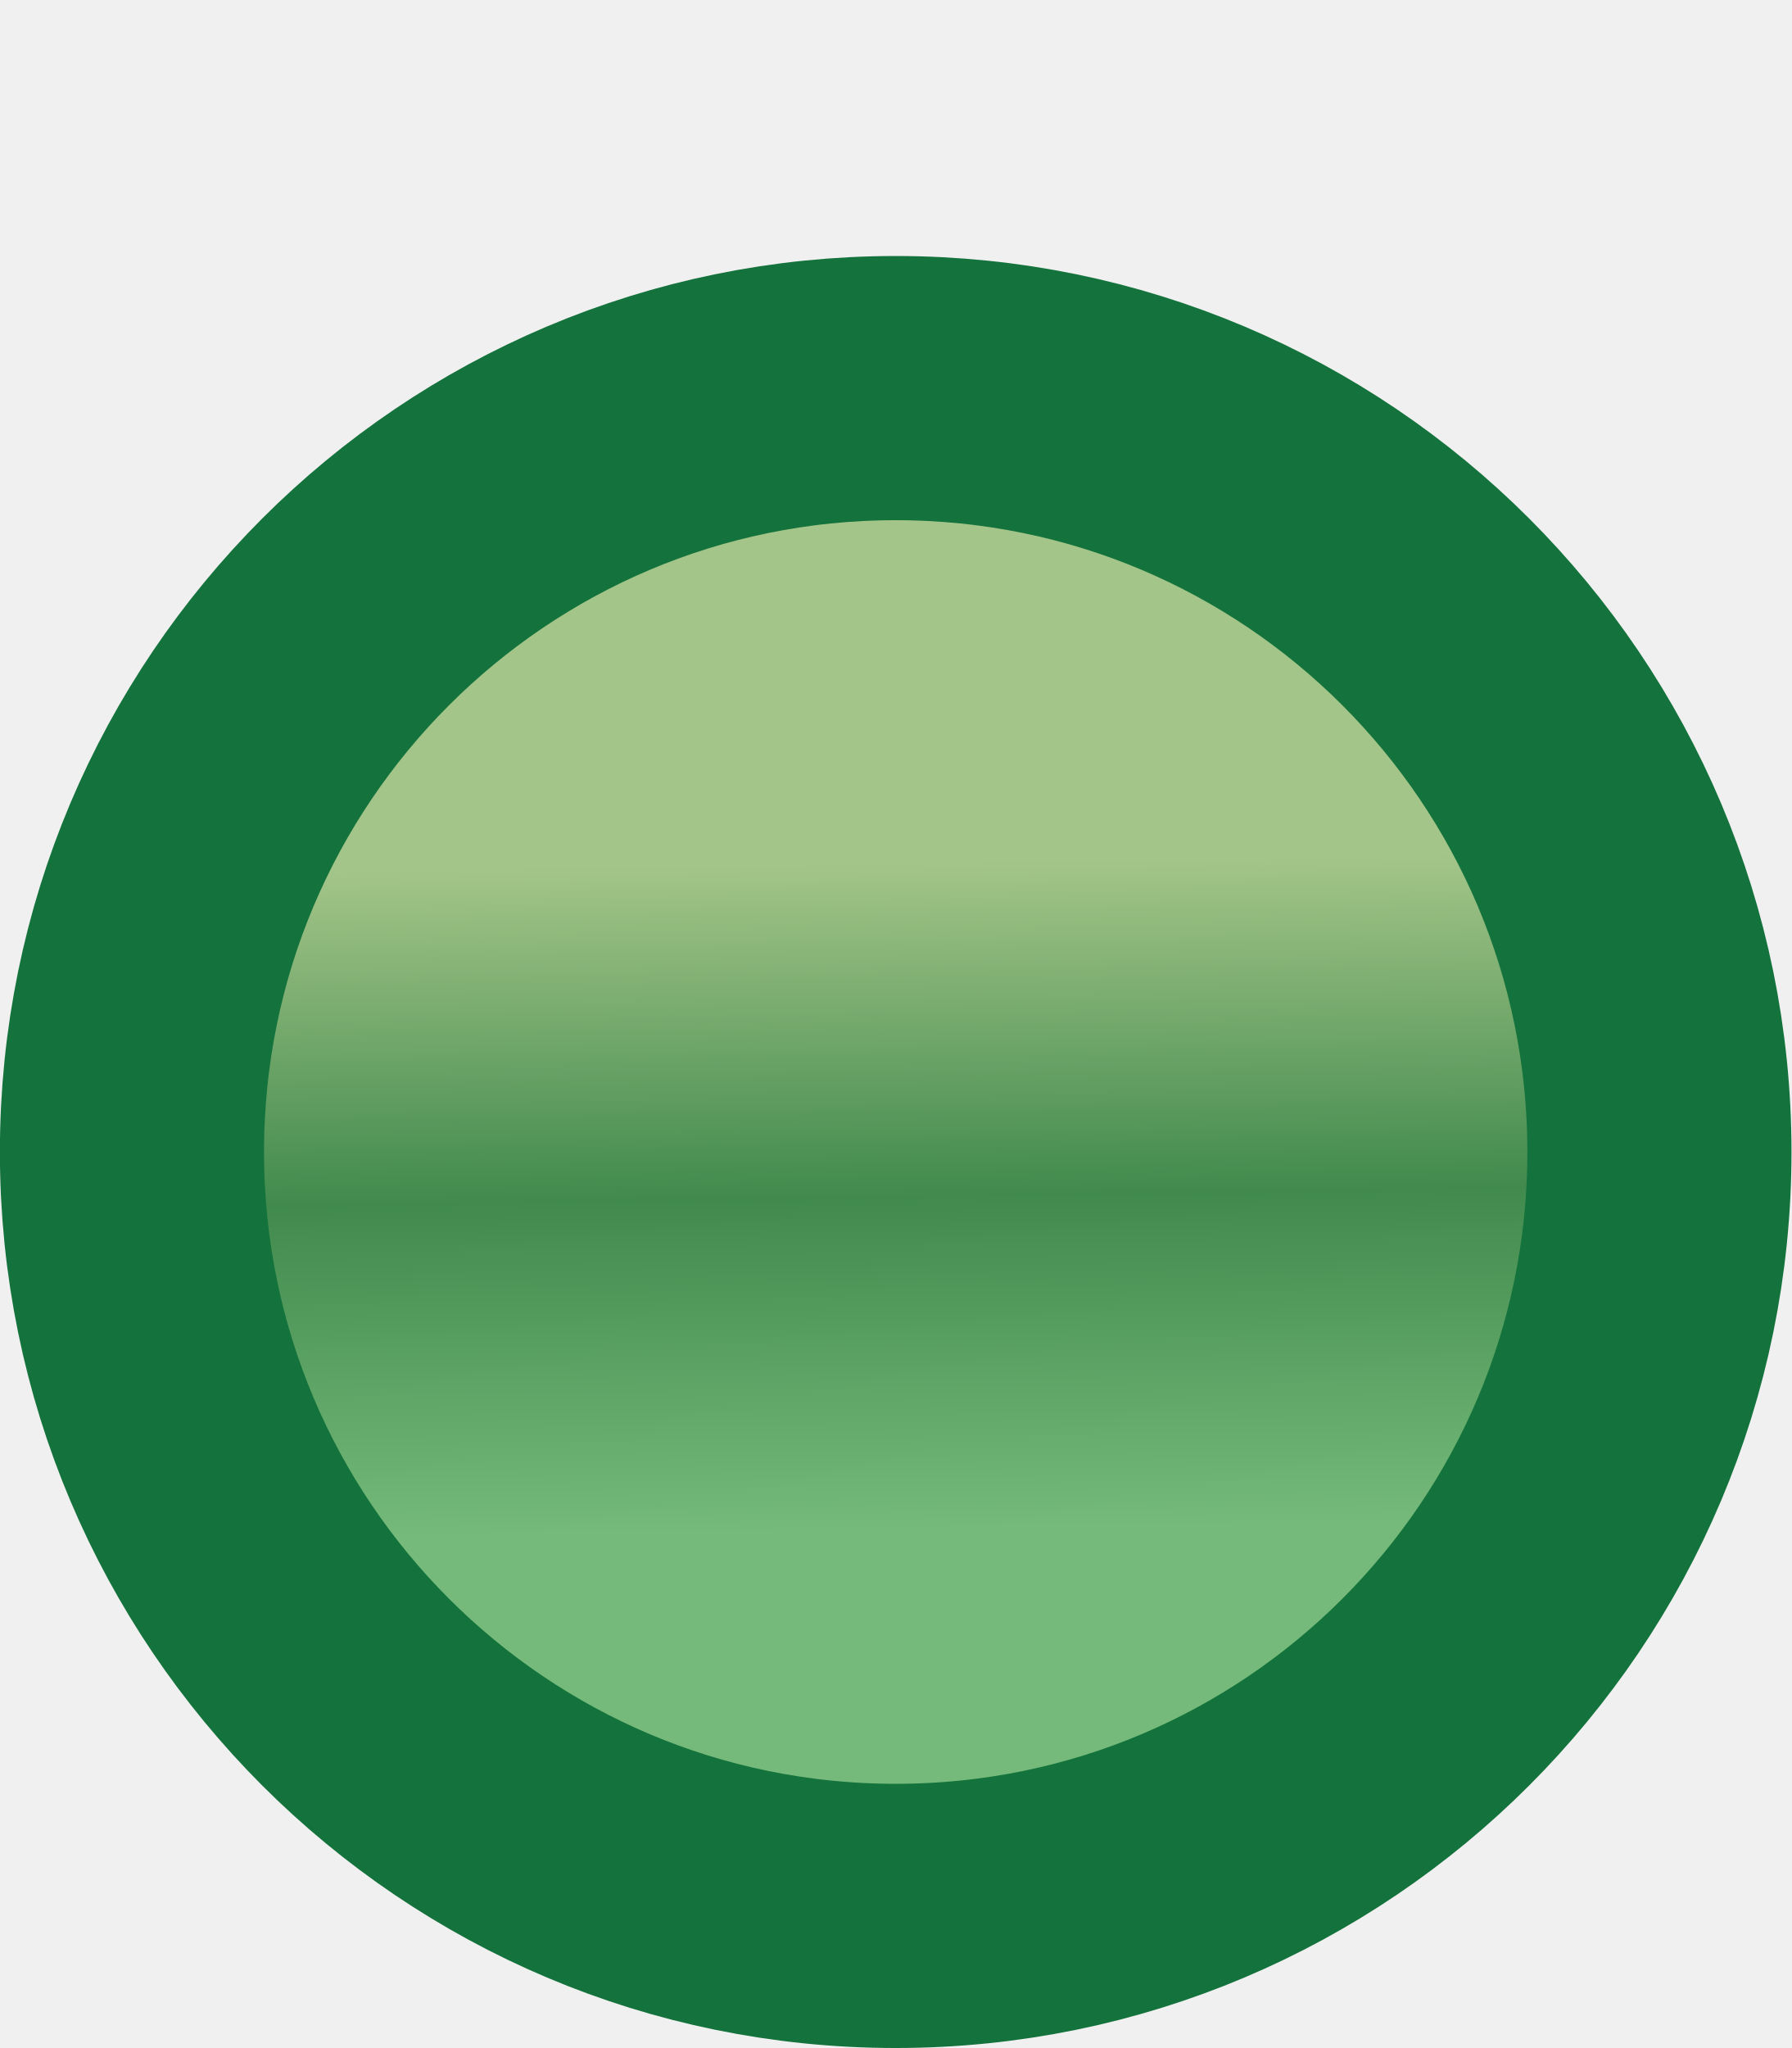
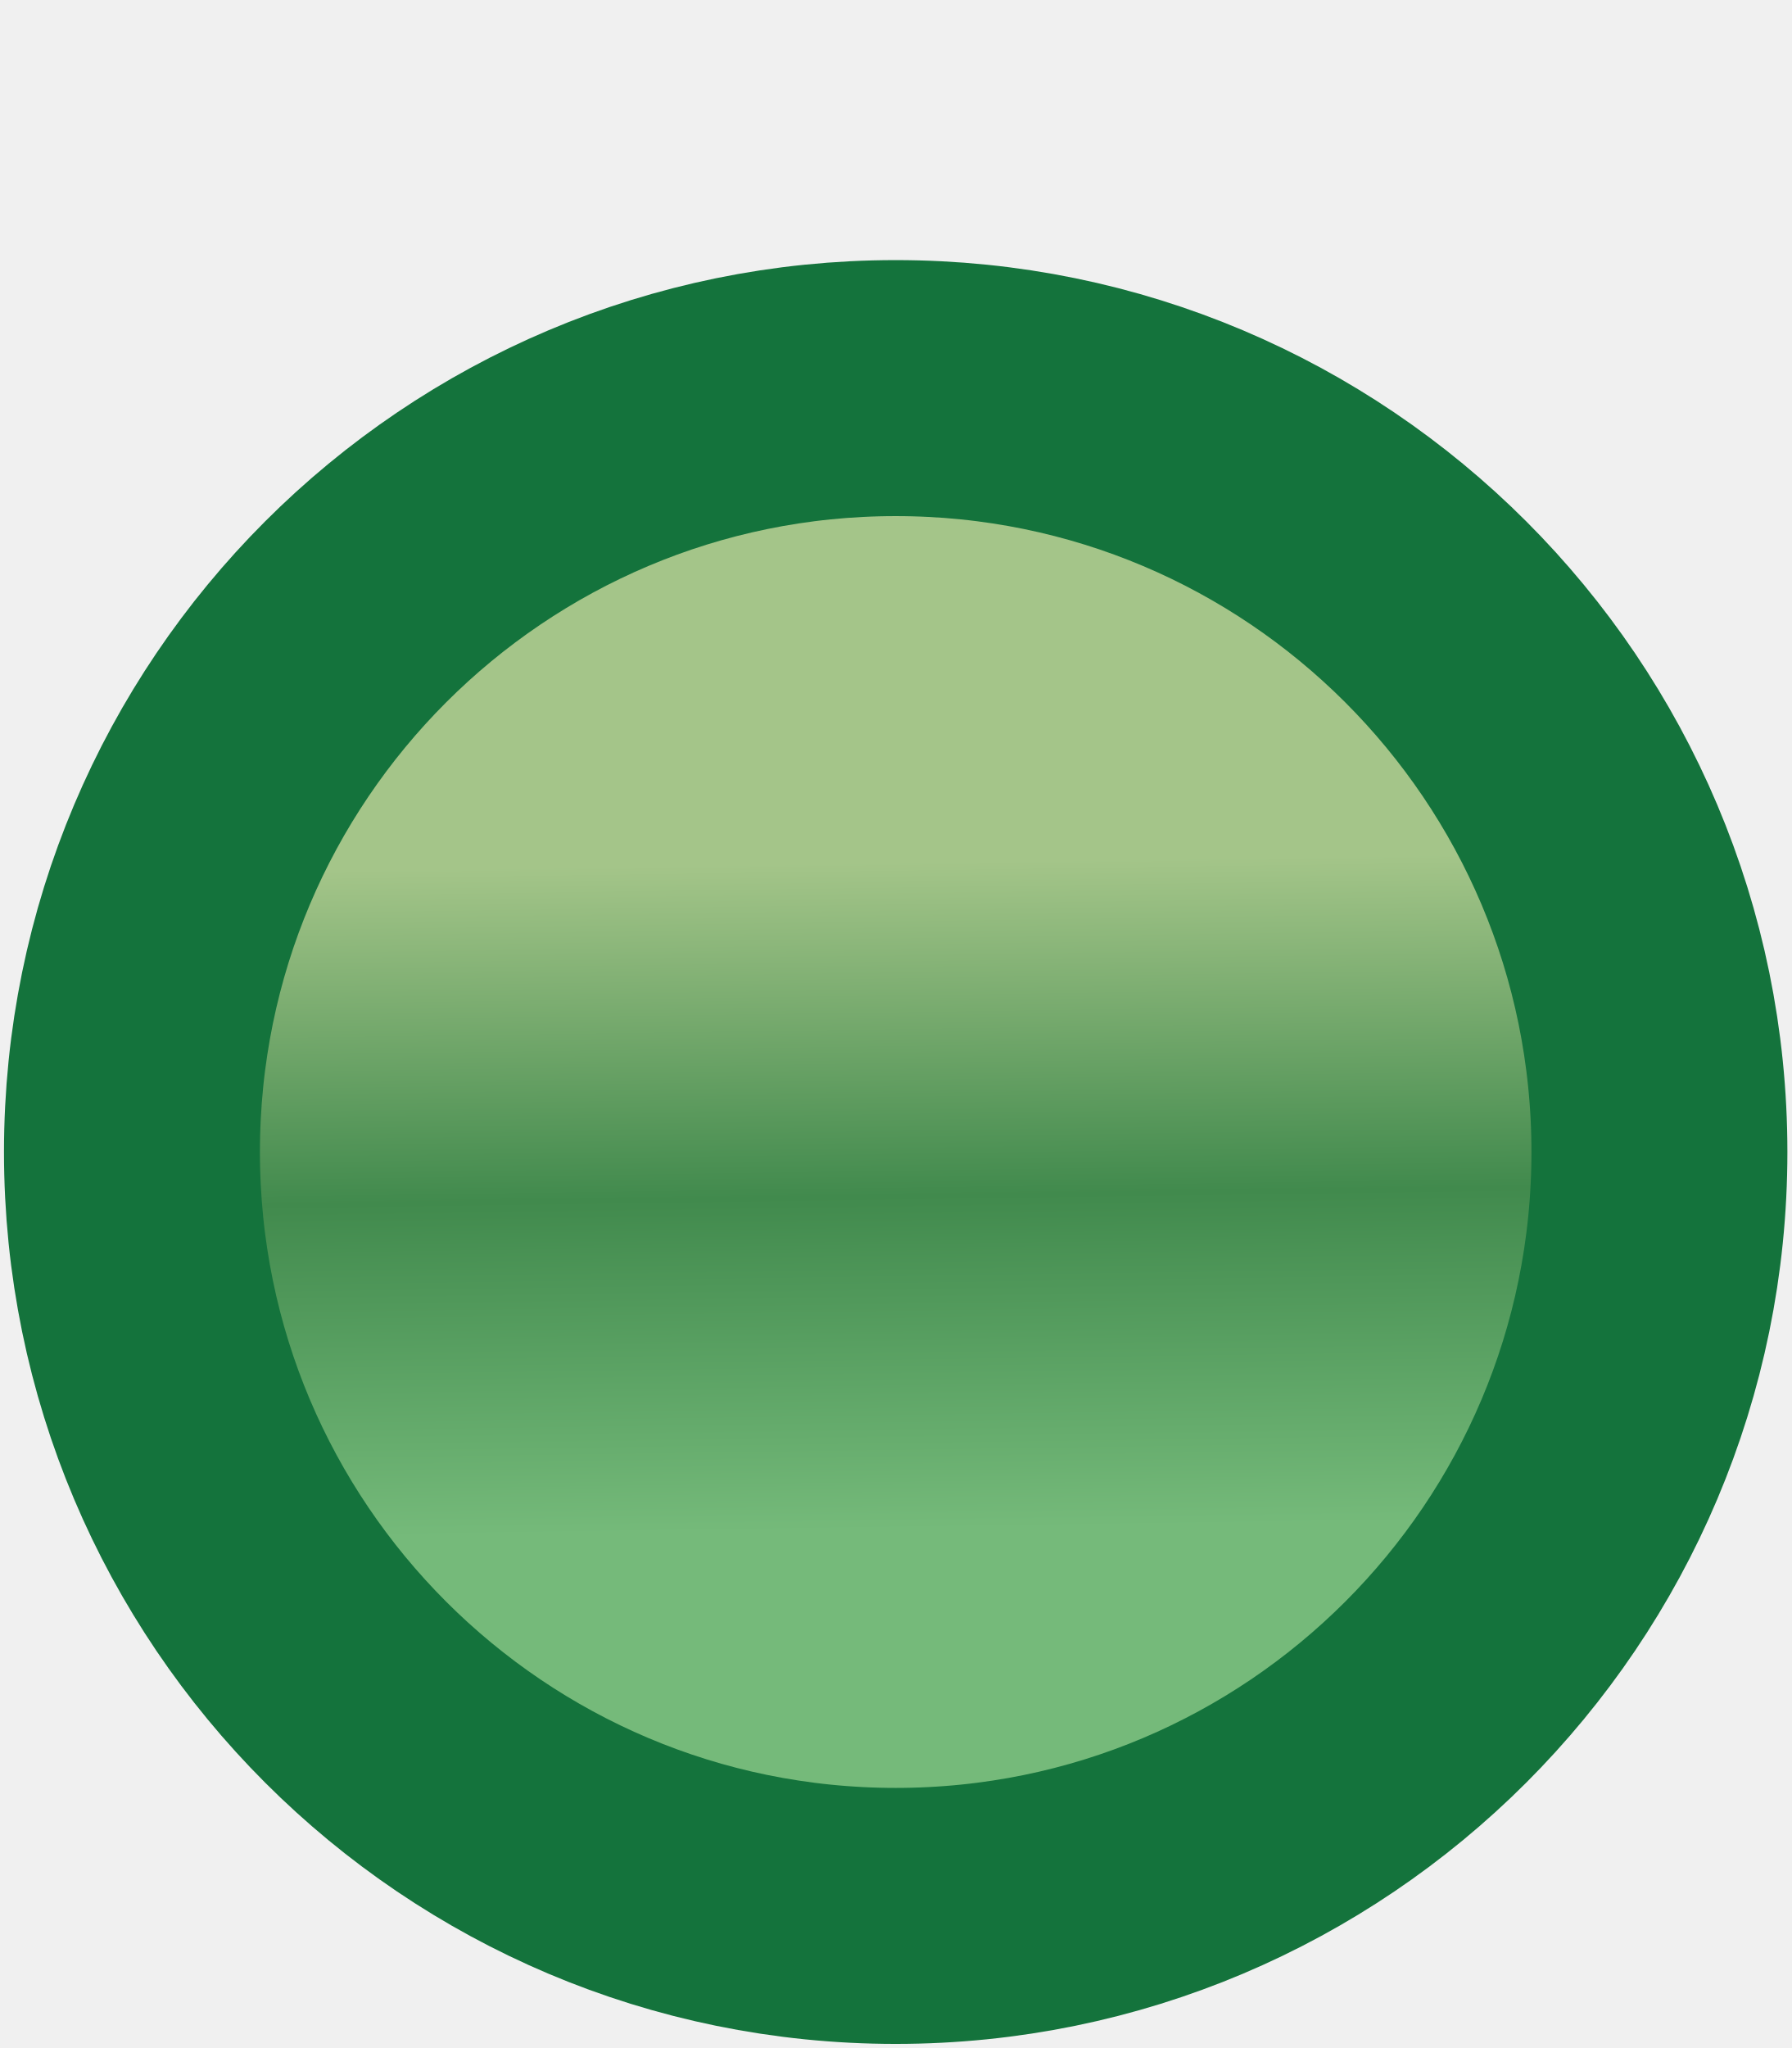
<svg xmlns="http://www.w3.org/2000/svg" xmlns:xlink="http://www.w3.org/1999/xlink" width="7" height="8" id="svg2" version="1.1" viewBox="0 0 7 8">
  <defs id="defs4">
    <linearGradient y2="464.203" x2="388.372" y1="473.492" x1="388.504" gradientUnits="userSpaceOnUse" id="linearGradient3929-5" xlink:href="#linearGradient10798-1-9-3-7-6-8-9-0-9-1" gradientTransform="matrix(0.2808278,0,0,0.2808279,-121.6259,901.354)" />
    <linearGradient id="linearGradient10798-1-9-3-7-6-8-9-0-9-1">
      <stop style="stop-color:#75ba7a;stop-opacity:1;" offset="0" id="stop10800-5-2-1-8-20-6-4-9-8-2" />
      <stop id="stop10806-6-8-5-3-9-24-8-4-3-2" offset="0.5" style="stop-color:#418a4d;stop-opacity:1" />
      <stop style="stop-color:#a4c589;stop-opacity:1" offset="1" id="stop10802-1-5-3-0-4-8-4-2-9-2" />
    </linearGradient>
  </defs>
  <g id="layer1" style="display:inline" transform="translate(0,-1036.362)">
    <g transform="matrix(0.279033,0,0,0.279033,-100.5321,912.079)" style="display:inline" id="g11331-3-1-1">
      <g id="g13408-8" style="fill:#737986;fill-opacity:1;stroke:#595e68;stroke-opacity:1" />
    </g>
    <g transform="matrix(-1,0,0,1,16.12959,8.014063)" style="display:inline" id="g6124-3">
      <g transform="scale(-1,1)" style="font-style:normal;font-weight:normal;font-size:13.589px;line-height:125%;font-family:Sans;letter-spacing:0px;word-spacing:0px;fill:#ffffff;fill-opacity:1;stroke:none" id="text6430" />
      <g transform="scale(-1,1)" style="font-style:normal;font-weight:normal;font-size:13.589px;line-height:125%;font-family:Sans;letter-spacing:0px;word-spacing:0px;display:inline;fill:#ffffff;fill-opacity:1;stroke:none" id="g6438">
-         <ellipse style="display:inline;fill:url(#linearGradient3929-5);fill-opacity:1;stroke:#14733c;stroke-width:1.032;stroke-linecap:round;stroke-linejoin:round;stroke-miterlimit:4;stroke-dasharray:none;stroke-dashoffset:0;stroke-opacity:1" id="path10796-2-6-2" cx="-12.63" cy="1032.848" rx="2.984" ry="2.984" />
+         <ellipse style="display:inline;fill:url(#linearGradient3929-5);fill-opacity:1;stroke:#14733c;stroke-width:1;stroke-linecap:round;stroke-linejoin:round;stroke-miterlimit:4;stroke-dasharray:none;stroke-dashoffset:0;stroke-opacity:1" id="path10796-2-6-2" cx="-12.63" cy="1032.848" rx="2.984" ry="2.984" />
      </g>
    </g>
  </g>
</svg>
